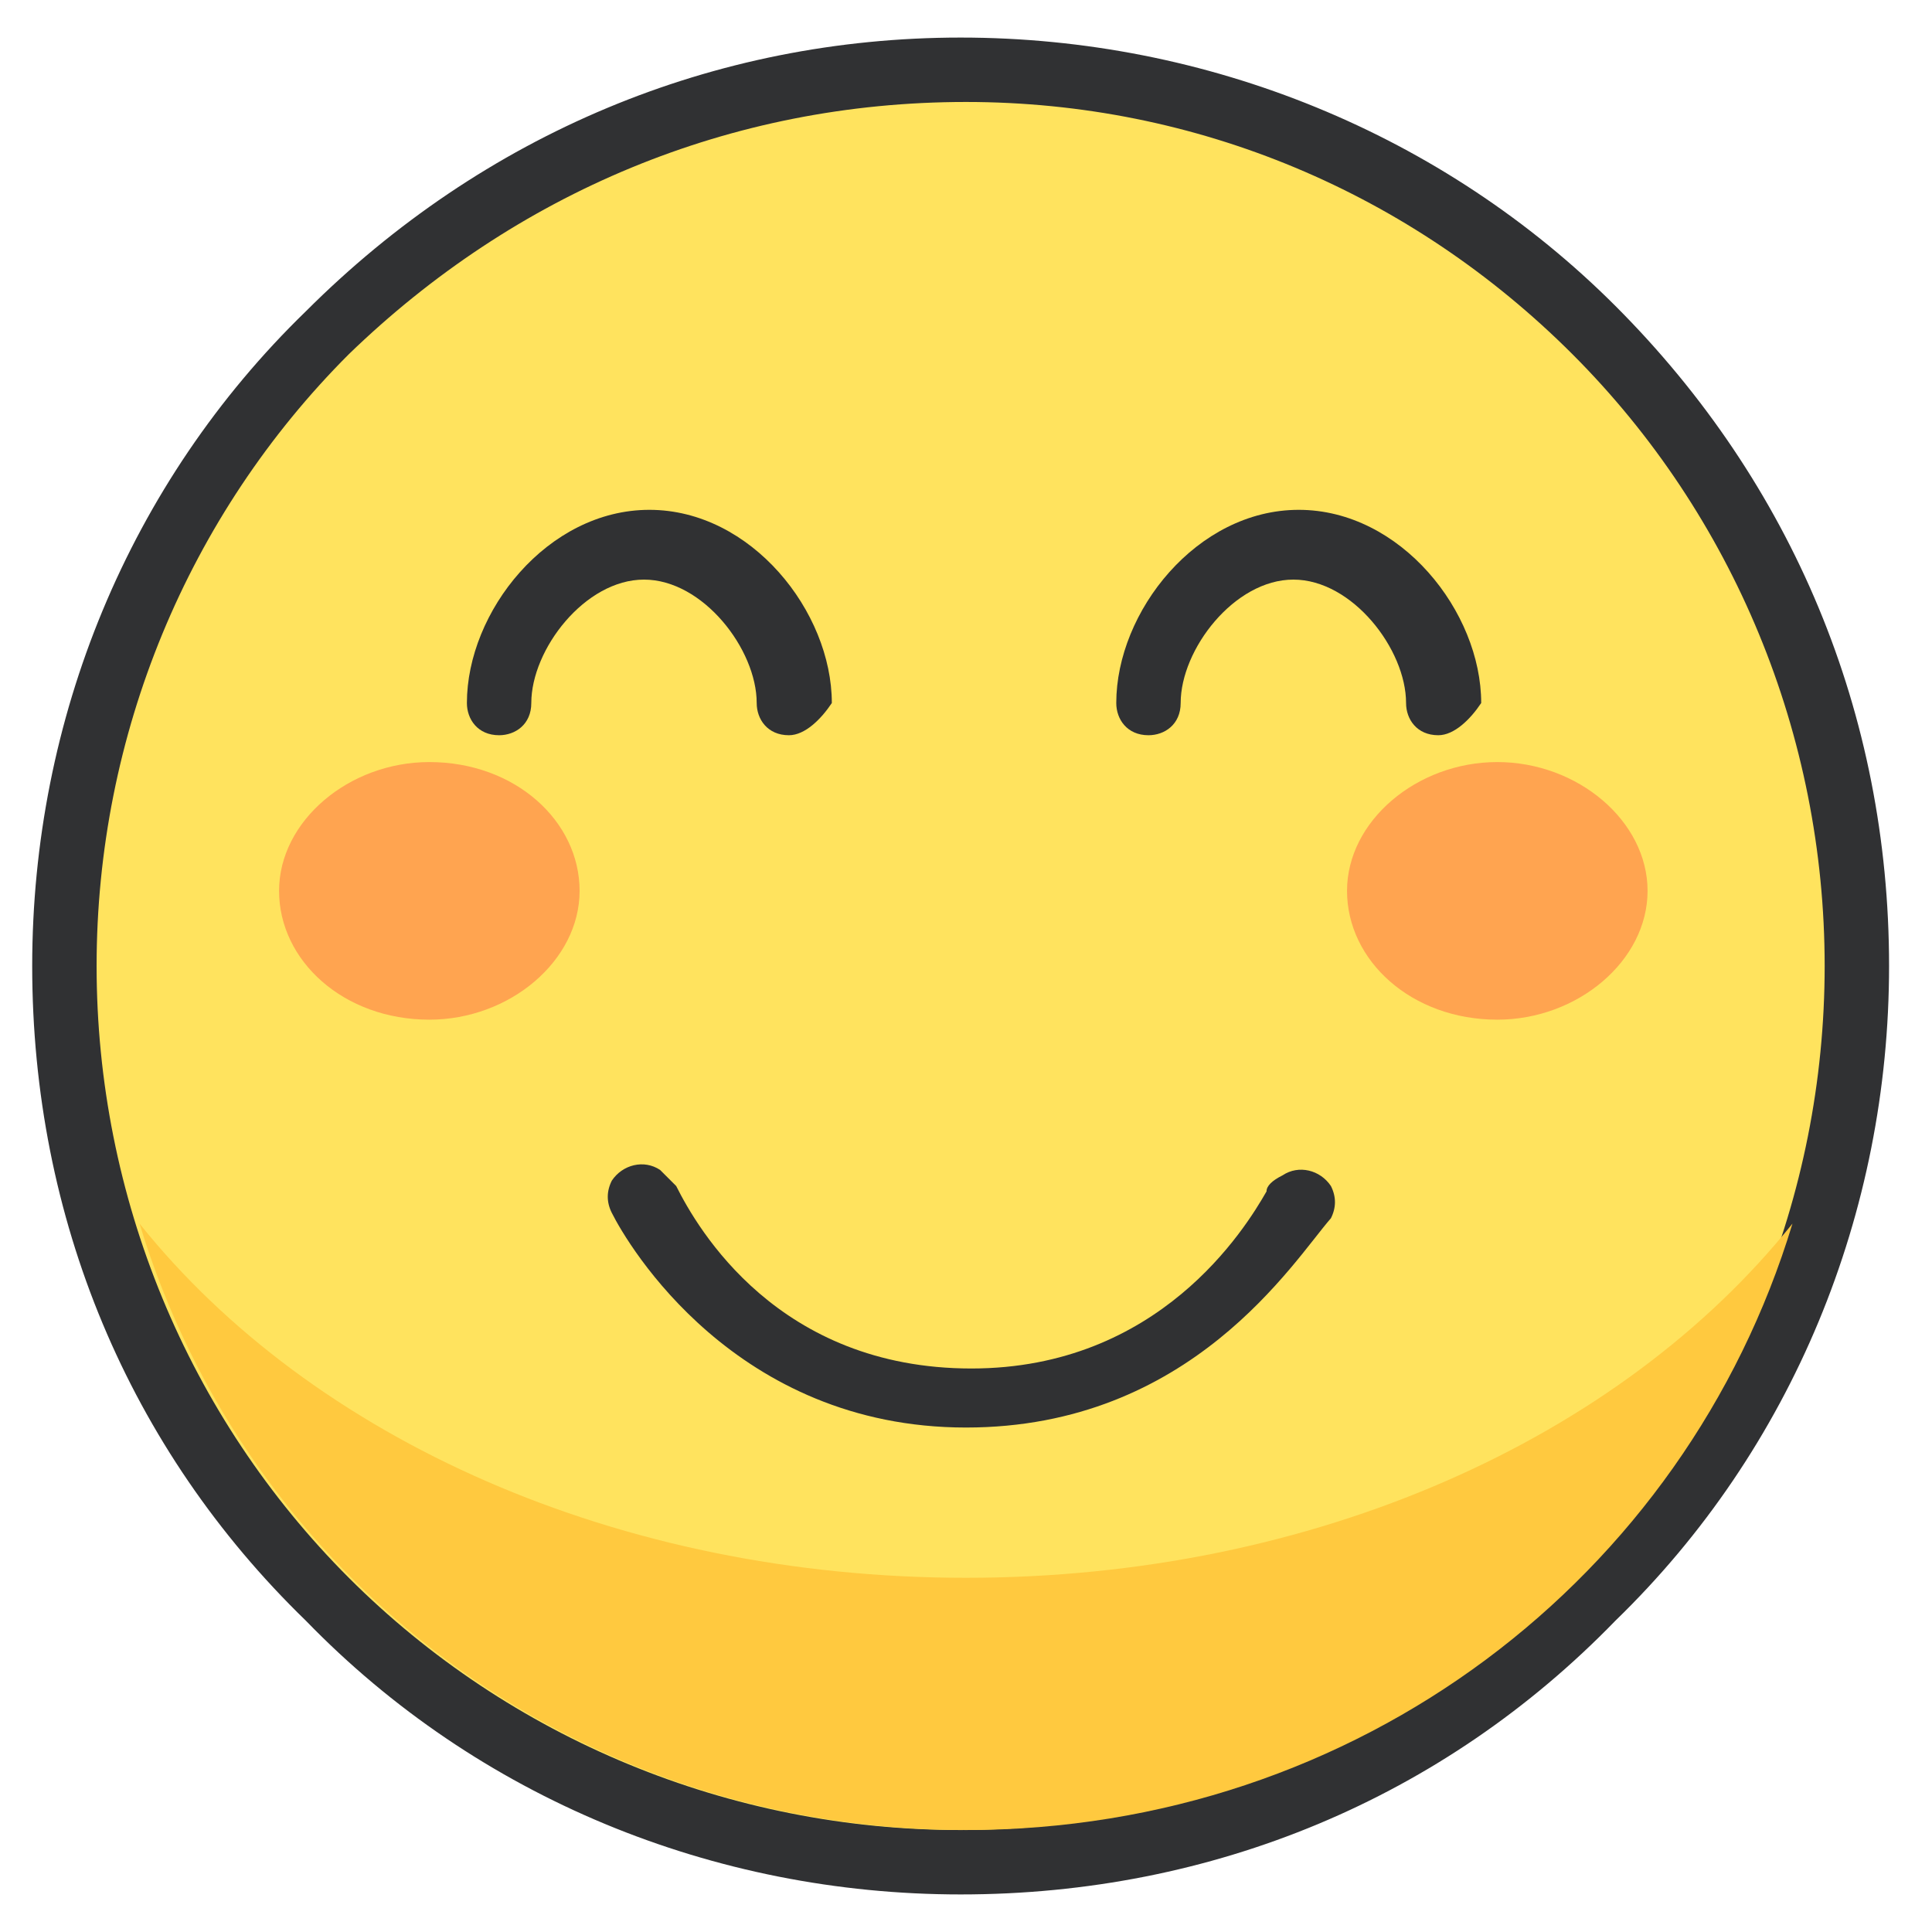
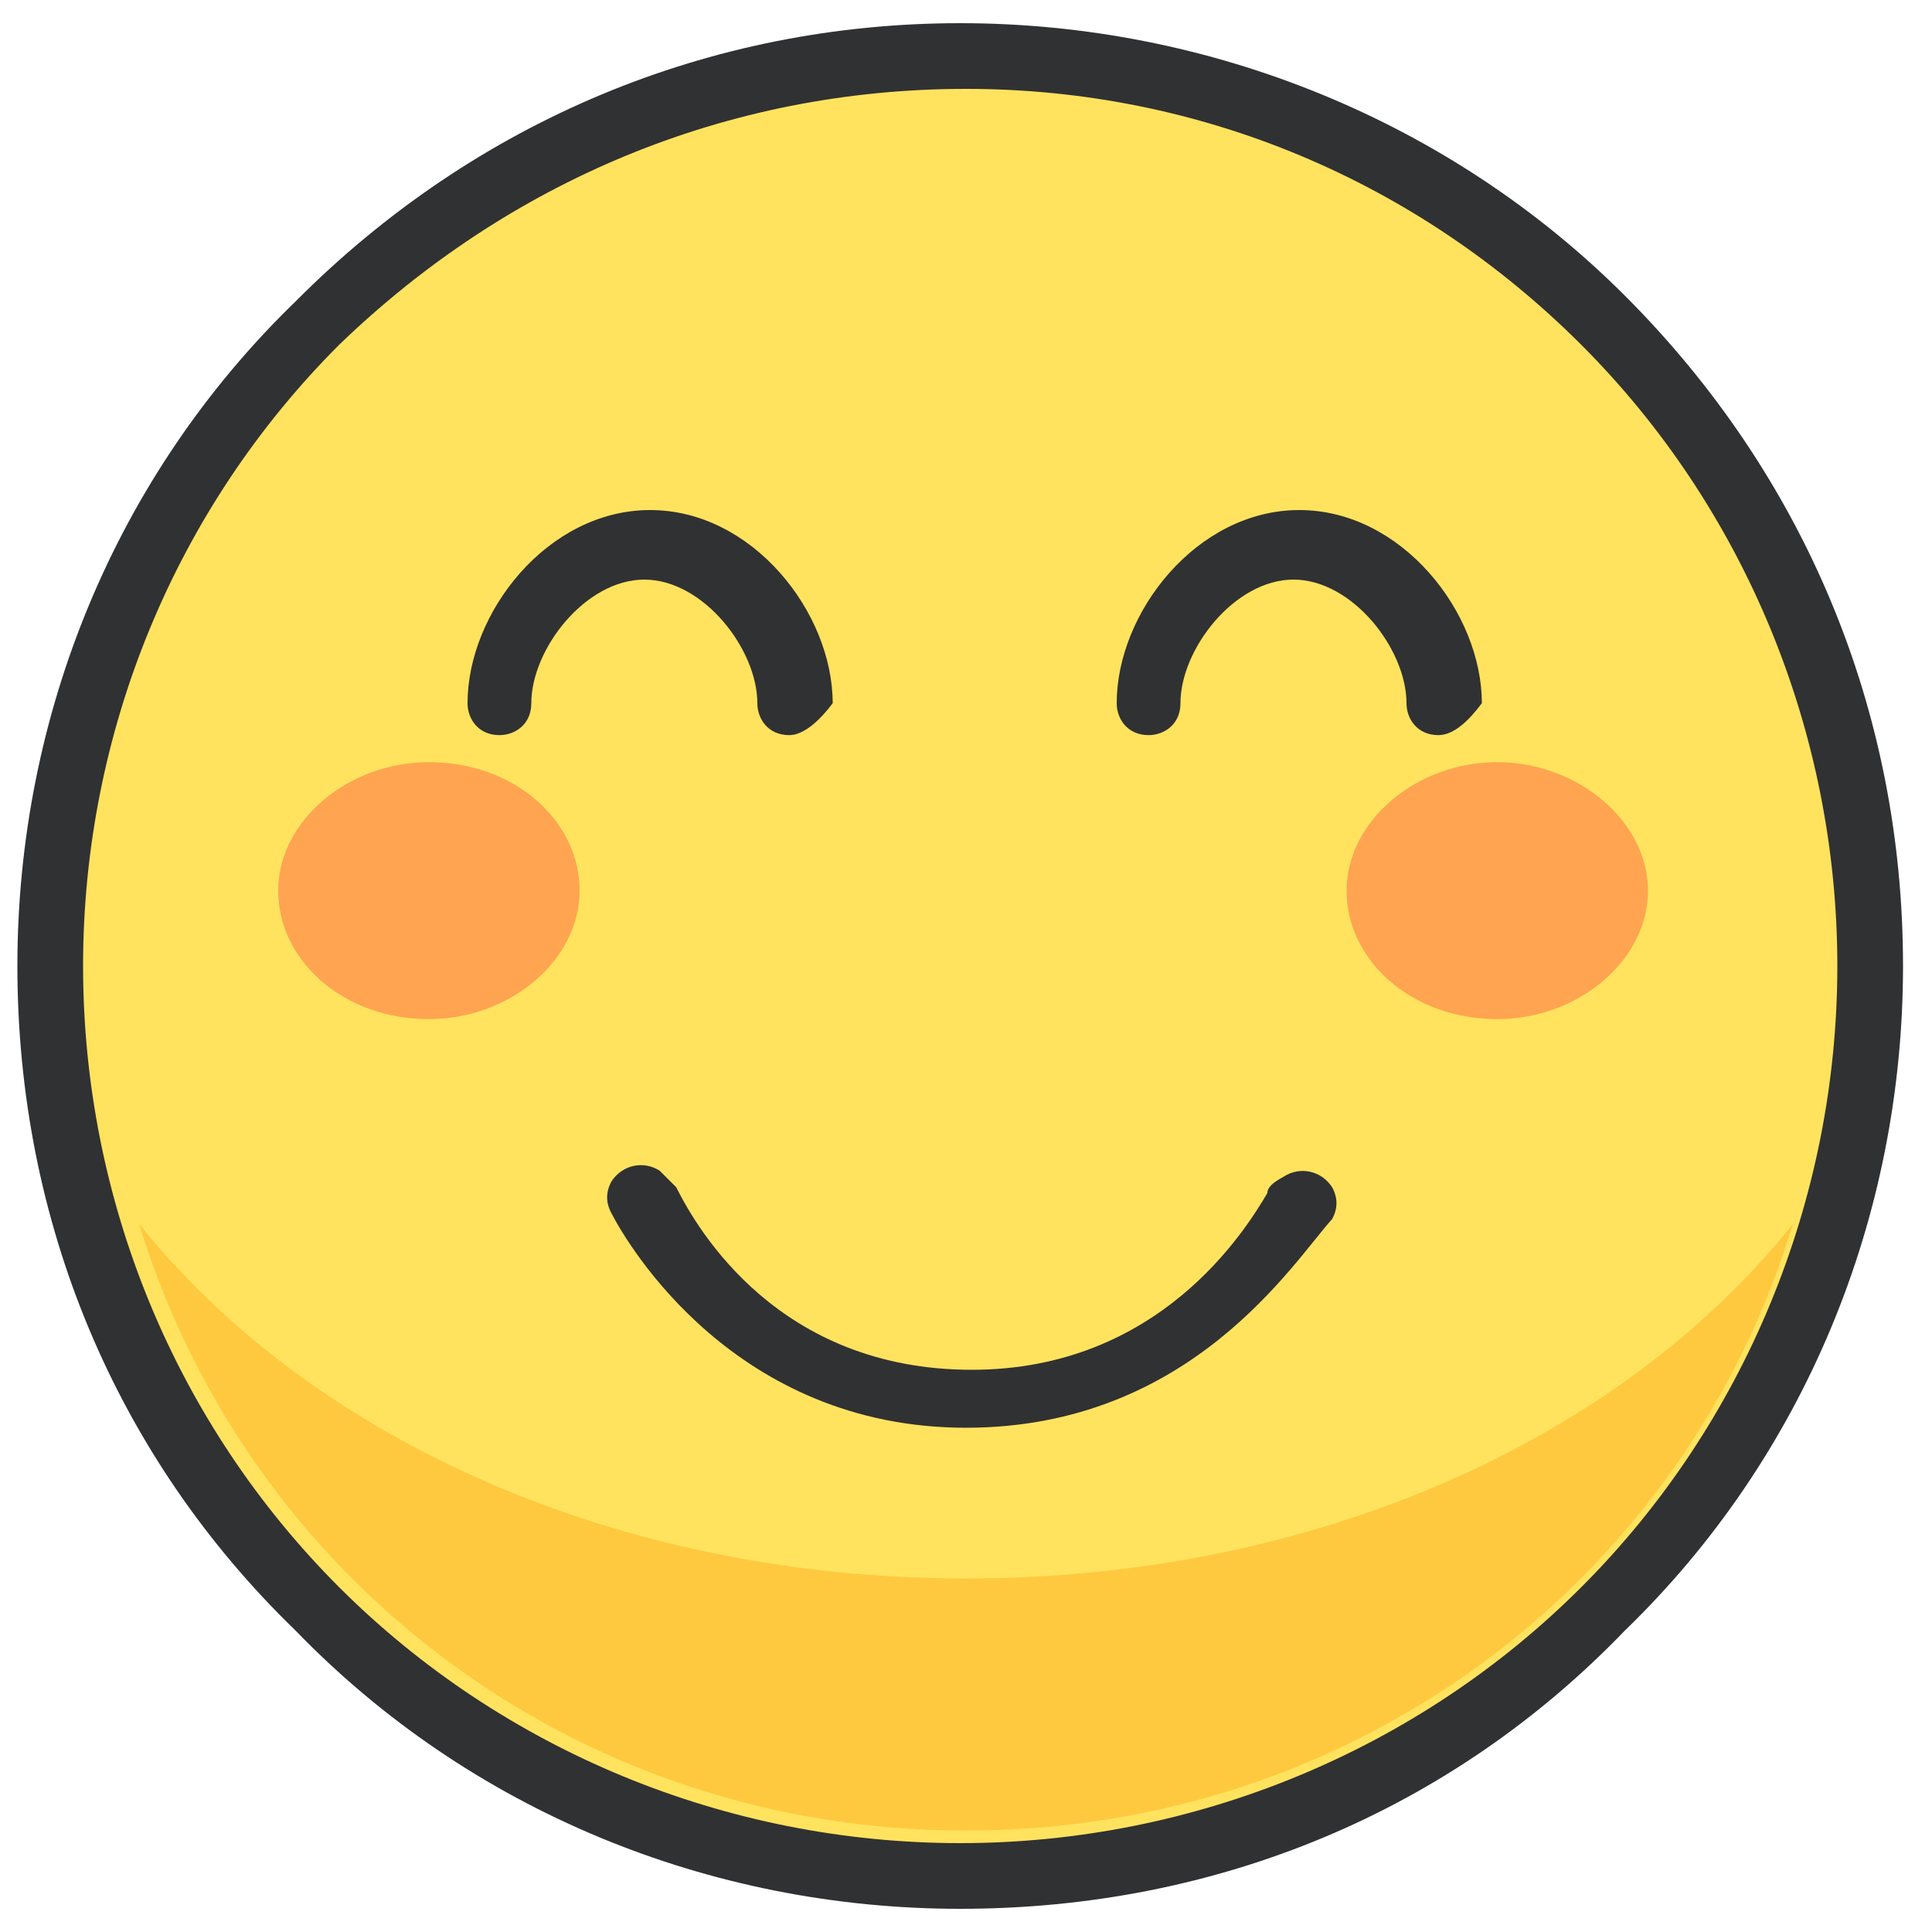
- <svg xmlns="http://www.w3.org/2000/svg" t="1568877494829" class="icon" viewBox="0 0 1024 1024" version="1.1" p-id="5156" width="200" height="200">
-   <defs>
-     <style type="text/css" />
-   </defs>
-   <path d="M34.133 512c0-130.844 54.044-250.311 139.378-335.644 85.333-85.333 204.8-139.378 335.644-139.378 130.844 0 250.311 51.2 335.644 139.378 85.333 85.333 139.378 204.8 139.378 335.644 0 130.844-54.044 250.311-139.378 335.644-85.333 85.333-204.8 139.378-335.644 139.378s-250.311-54.044-335.644-139.378c-85.333-85.333-139.378-204.8-139.378-335.644z" fill="#FFE35E" p-id="5157" />
-   <path d="M509.156 1004.089c-130.844 0-256-51.2-347.022-145.067C68.267 768 17.067 645.689 17.067 512c0-130.844 51.2-256 145.067-347.022C256 71.111 378.311 19.911 509.156 19.911s256 51.2 347.022 142.222c93.867 93.867 145.067 216.178 145.067 349.867 0 130.844-51.2 256-145.067 347.022-91.022 93.867-213.333 145.067-347.022 145.067zM512 54.044s-2.844 0 0 0c-125.156 0-238.933 48.356-327.111 133.689-85.333 85.333-133.689 201.956-133.689 324.267s48.356 238.933 133.689 324.267 201.956 133.689 324.267 133.689c122.311 0 238.933-48.356 324.267-133.689S967.111 634.311 967.111 512c0-122.311-48.356-238.933-133.689-324.267s-199.111-133.689-321.422-133.689z" fill="#303133" p-id="5158" />
-   <path d="M512 54.044s2.844 0 0 0c2.844 0 0 0 0 0zM73.956 648.533c91.022 113.778 253.156 187.733 438.044 187.733s347.022-73.956 438.044-187.733c-56.889 187.733-230.4 321.422-438.044 321.422-207.644 0-381.156-133.689-438.044-321.422z" fill="#FFC93F" p-id="5159" />
-   <path d="M512 756.622c-122.311 0-179.2-96.711-187.733-113.778-2.844-5.689-2.844-11.378 0-17.067 5.689-8.533 17.067-11.378 25.6-5.689l8.533 8.533c11.378 22.756 54.044 96.711 156.444 96.711 99.556 0 145.067-73.956 156.444-93.867 0-2.844 2.844-5.689 8.533-8.533 8.533-5.689 19.911-2.844 25.6 5.689 2.844 5.689 2.844 11.378 0 17.067-19.911 22.756-73.956 110.933-193.422 110.933m250.311-366.933c-11.378 0-17.067-8.533-17.067-17.067 0-28.444-28.444-65.422-59.733-65.422S625.778 344.178 625.778 372.622c0 11.378-8.533 17.067-17.067 17.067-11.378 0-17.067-8.533-17.067-17.067 0-48.356 42.667-102.4 96.711-102.4s96.711 54.044 96.711 102.4c-5.689 8.533-14.222 17.067-22.756 17.067m-344.178 0c-11.378 0-17.067-8.533-17.067-17.067 0-28.444-28.444-65.422-59.733-65.422s-59.733 36.978-59.733 65.422c0 11.378-8.533 17.067-17.067 17.067-11.378 0-17.067-8.533-17.067-17.067 0-48.356 42.667-102.4 96.711-102.4s96.711 54.044 96.711 102.4c-5.689 8.533-14.222 17.067-22.756 17.067" fill="#303133" p-id="5160" />
-   <path d="M307.2 472.178c0 36.978-36.978 68.267-79.644 68.267-45.511 0-79.644-31.289-79.644-68.267 0-36.978 36.978-68.267 79.644-68.267 45.511 0 79.644 31.289 79.644 68.267M873.244 472.178c0 36.978-36.978 68.267-79.644 68.267-45.511 0-79.644-31.289-79.644-68.267 0-36.978 36.978-68.267 79.644-68.267 42.667 0 79.644 31.289 79.644 68.267" fill="#FFA450" p-id="5161" />
+ <svg xmlns="http://www.w3.org/2000/svg" version="1.1" id="Layer_1" x="0px" y="0px" viewBox="0 0 200 200" style="enable-background:new 0 0 200 200;" xml:space="preserve">
+   <style type="text/css">
+ 	.st0{fill:#FFE35E;}
+ 	.st1{fill:#303133;}
+ 	.st2{fill:#FFC93F;}
+ 	.st3{fill:#FFA450;}
+ </style>
+   <path class="st0" d="M5.3,100c0-26.1,10.7-49.9,27.6-66.9S73.5,5.4,99.4,5.4s49.6,10.2,66.5,27.8c16.9,17,27.6,40.8,27.6,66.9  s-10.7,49.9-27.6,66.9s-40.6,27.8-66.5,27.8s-49.6-10.8-66.5-27.8C16,149.9,5.3,126.1,5.3,100L5.3,100z" />
+   <path class="st1" d="M99.4,197.6c-26,0-50.8-10.2-68.8-28.8C12,150.8,1.8,126.5,1.8,100c0-26,10.2-50.8,28.8-68.8  C49.2,12.5,73.5,2.4,99.4,2.4s50.8,10.2,68.8,28.2c18.6,18.6,28.8,42.9,28.8,69.4c0,26-10.2,50.8-28.8,68.8  C150.2,187.5,126,197.6,99.4,197.6z M100,9.2C100,9.2,99.4,9.2,100,9.2c-24.8,0-47.4,9.6-64.9,26.5C18.2,52.6,8.6,75.7,8.6,100  s9.6,47.4,26.5,64.3s40.1,26.5,64.3,26.5s47.4-9.6,64.3-26.5s26.5-40.1,26.5-64.3s-9.6-47.4-26.5-64.3S124.3,9.2,100,9.2z" />
+   <path class="st2" d="M100,10.6C100,10.6,100.6,10.6,100,10.6C100.6,10.6,100,10.6,100,10.6z M14.4,126.7  c17.8,22.2,49.4,36.7,85.6,36.7s67.8-14.4,85.6-36.7c-11.1,36.7-45,62.8-85.6,62.8S25.6,163.3,14.4,126.7z" />
+   <path class="st1" d="M100,147.8c-23.9,0-35-18.9-36.7-22.2c-0.6-1.1-0.6-2.2,0-3.3c1.1-1.7,3.3-2.2,5-1.1l1.7,1.7  c2.2,4.4,10.6,18.9,30.6,18.9c19.4,0,28.3-14.4,30.6-18.3c0-0.6,0.6-1.1,1.7-1.7c1.7-1.1,3.9-0.6,5,1.1c0.6,1.1,0.6,2.2,0,3.3  C133.9,130.6,123.3,147.8,100,147.8 M148.9,76.1c-2.2,0-3.3-1.7-3.3-3.3c0-5.6-5.6-12.8-11.7-12.8c-6.1,0-11.7,7.2-11.7,12.8  c0,2.2-1.7,3.3-3.3,3.3c-2.2,0-3.3-1.7-3.3-3.3c0-9.4,8.3-20,18.9-20c10.6,0,18.9,10.6,18.9,20C152.2,74.4,150.6,76.1,148.9,76.1   M81.7,76.1c-2.2,0-3.3-1.7-3.3-3.3c0-5.6-5.6-12.8-11.7-12.8C60.6,60,55,67.2,55,72.8c0,2.2-1.7,3.3-3.3,3.3  c-2.2,0-3.3-1.7-3.3-3.3c0-9.4,8.3-20,18.9-20s18.9,10.6,18.9,20C85,74.4,83.3,76.1,81.7,76.1" />
+   <path class="st3" d="M60,92.2c0,7.2-7.2,13.3-15.6,13.3c-8.9,0-15.6-6.1-15.6-13.3c0-7.2,7.2-13.3,15.6-13.3  C53.3,78.9,60,85,60,92.2 M170.6,92.2c0,7.2-7.2,13.3-15.6,13.3c-8.9,0-15.6-6.1-15.6-13.3c0-7.2,7.2-13.3,15.6-13.3  C163.3,78.9,170.6,85,170.6,92.2" />
</svg>
